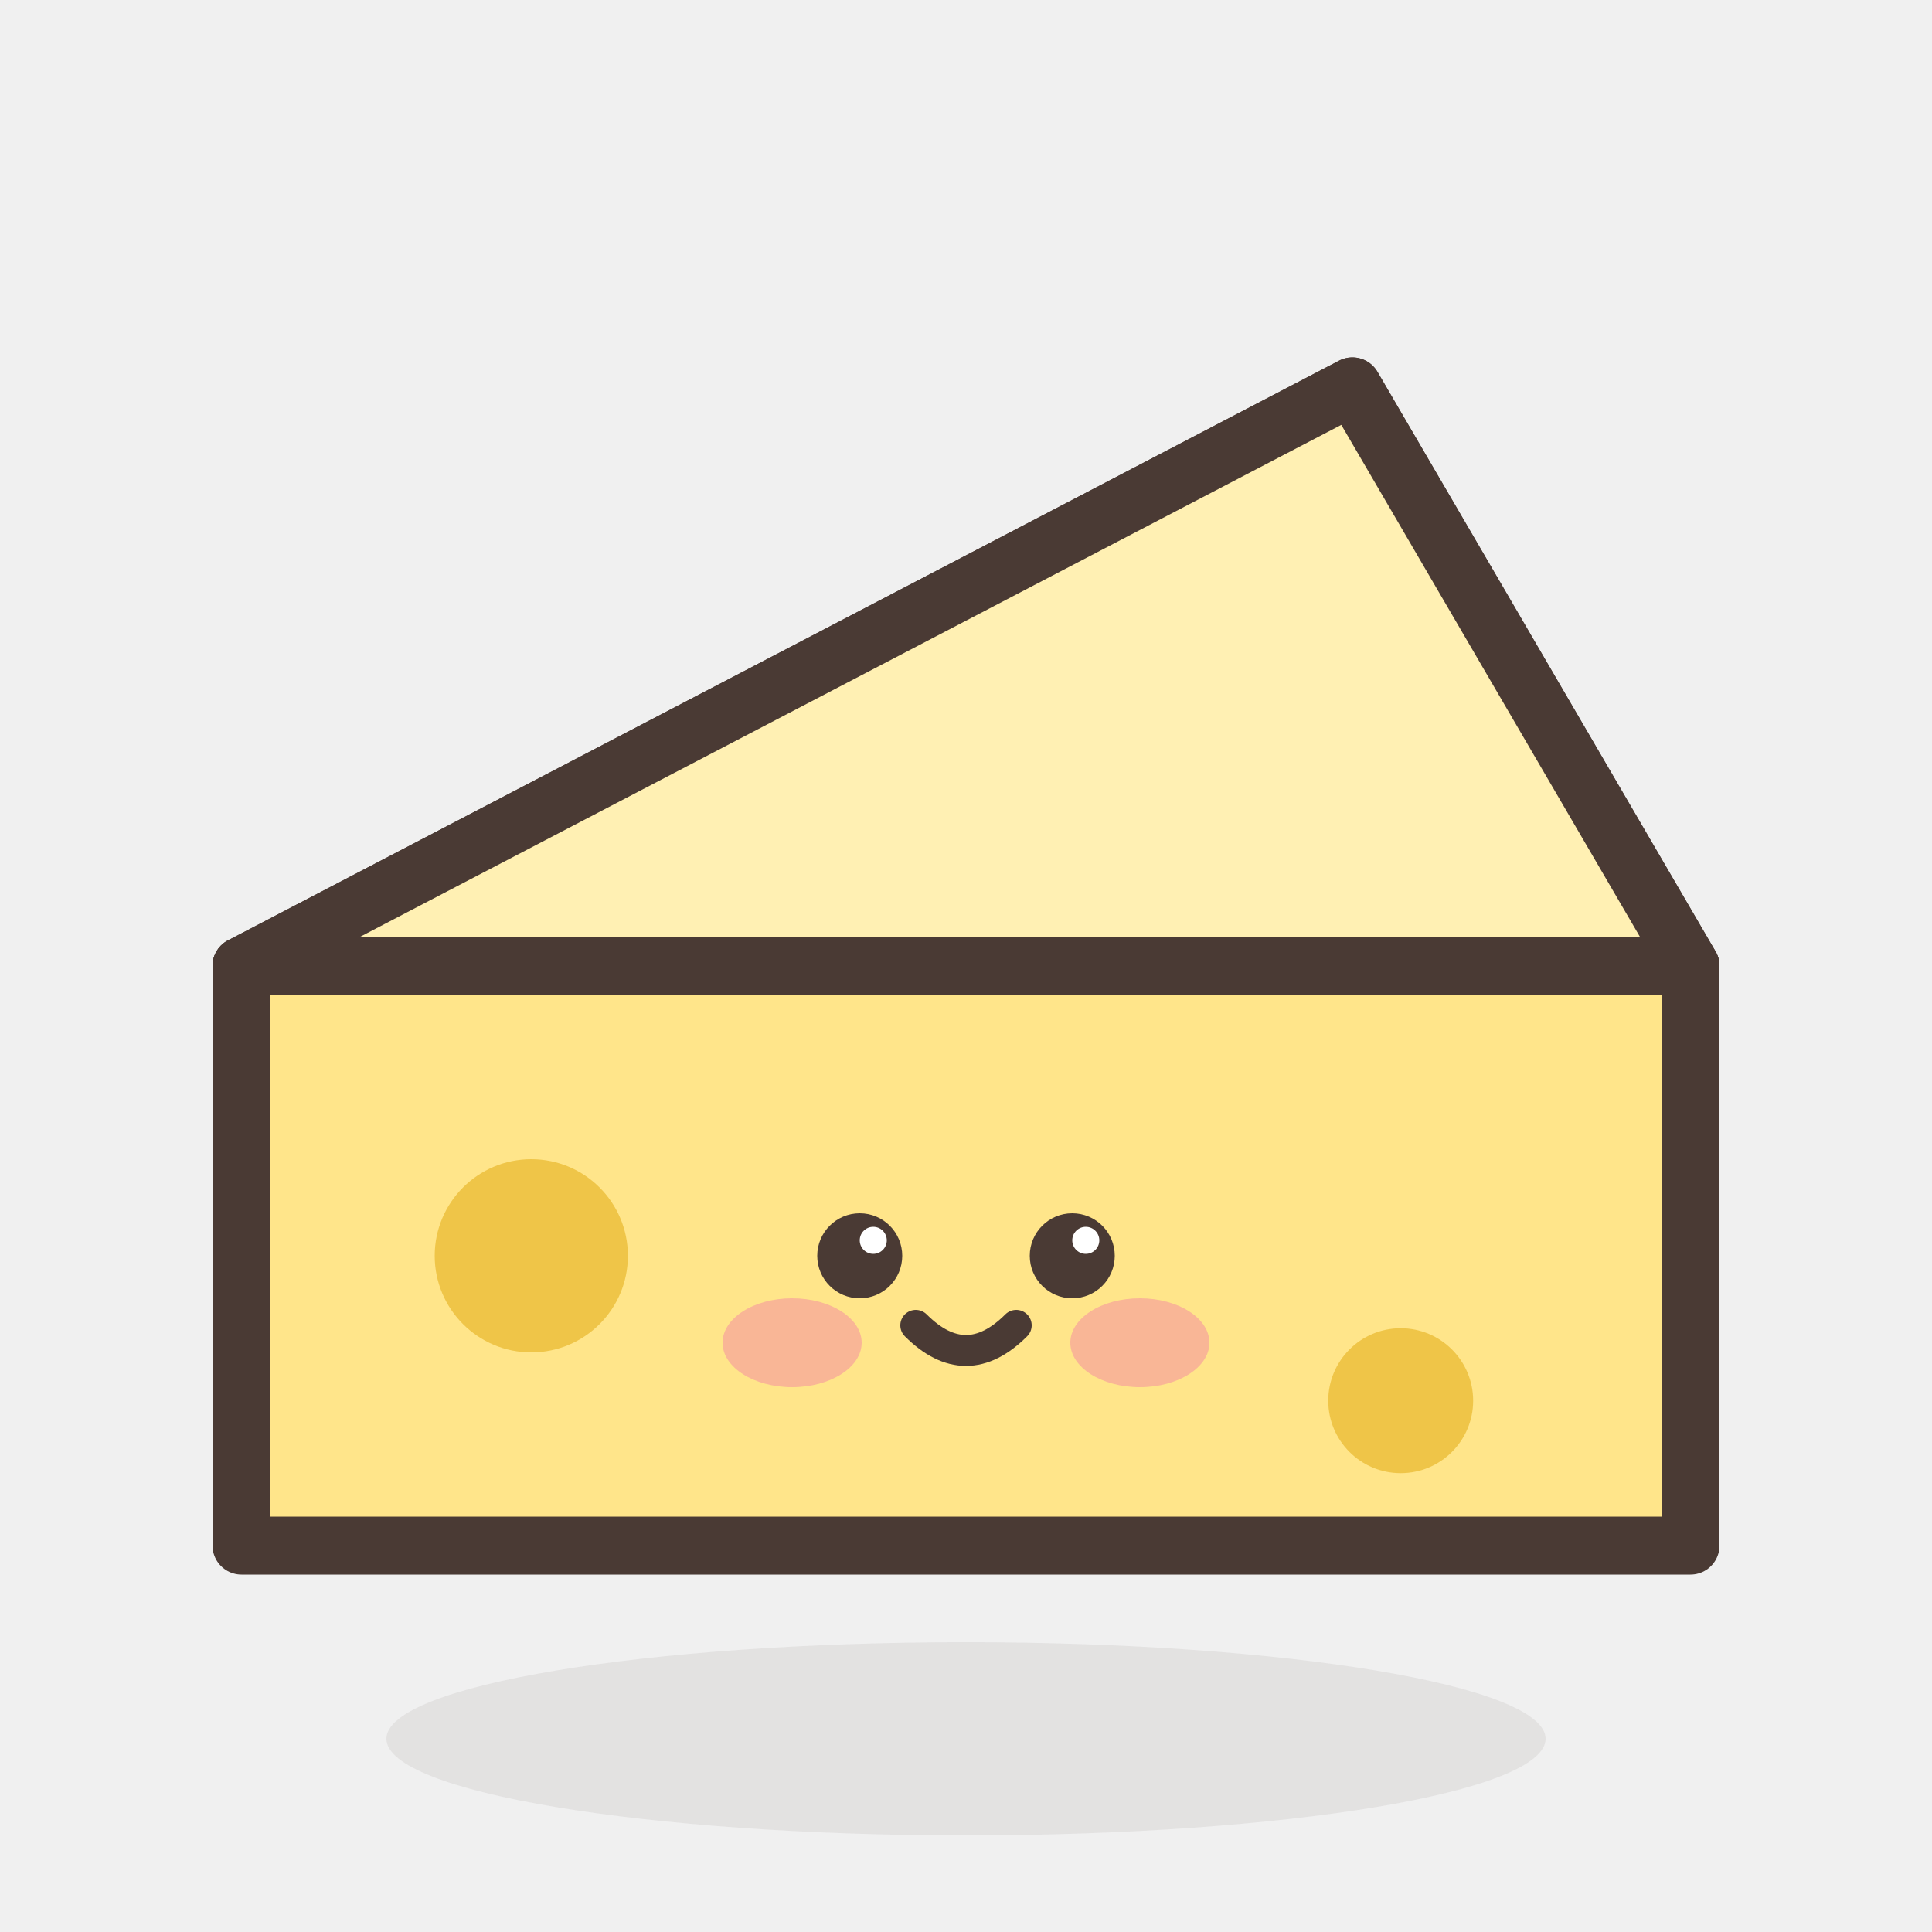
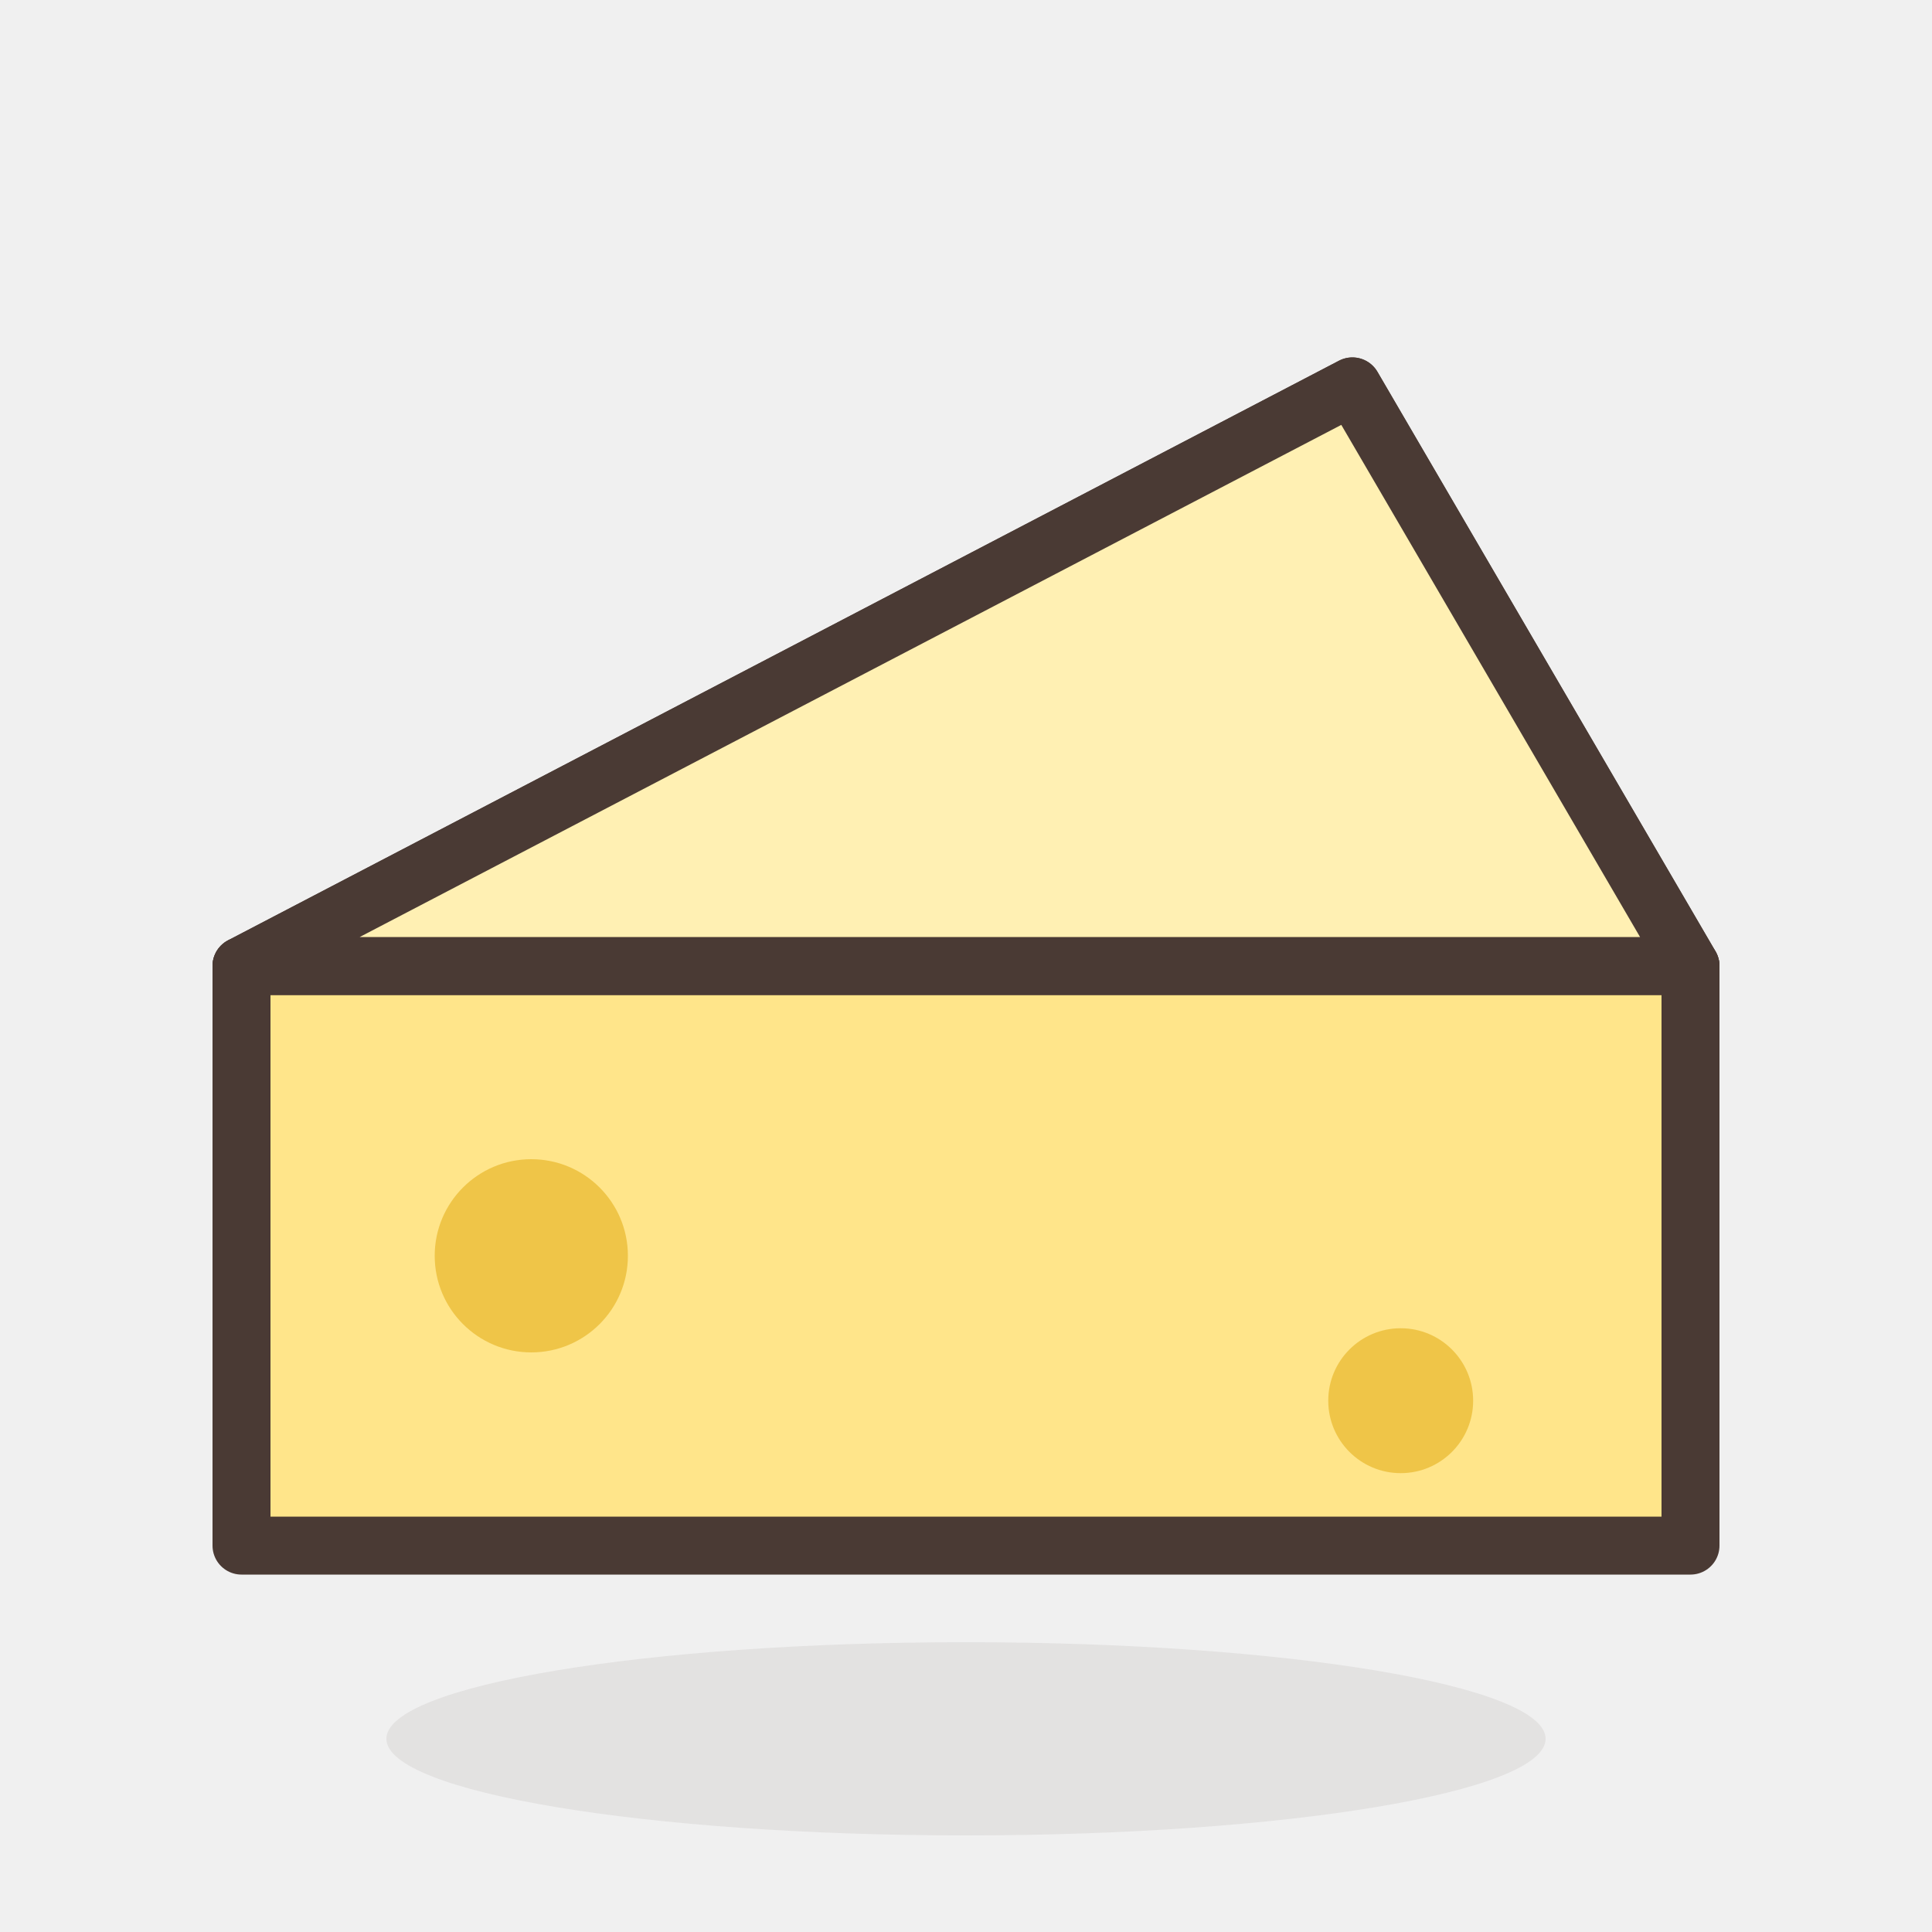
<svg xmlns="http://www.w3.org/2000/svg" viewBox="0 0 80 80" width="80" height="80">
  <ellipse cx="40" cy="72" rx="24" ry="4" fill="#4A3A34" opacity=".08" />
  <path d="M10 40L56 16l14 24v24H10z" fill="#FFE58A" stroke="#4A3A34" stroke-width="2.4" stroke-linecap="round" stroke-linejoin="round" />
  <path d="M10 40h60" stroke="#4A3A34" stroke-width="2.4" stroke-linecap="round" stroke-linejoin="round" />
  <path d="M10 40L56 16l14 24z" fill="#FFF0B3" stroke="#4A3A34" stroke-width="2.4" stroke-linecap="round" stroke-linejoin="round" />
  <circle cx="22" cy="52" r="4" fill="#EFC548" />
  <circle cx="58" cy="58" r="3" fill="#EFC548" />
-   <g transform="translate(40 52) scale(0.8)">
-     <ellipse cx="-9" cy="4.5" rx="3.6" ry="2.3" fill="#F48FA0" opacity=".55" />
-     <ellipse cx="9" cy="4.5" rx="3.6" ry="2.3" fill="#F48FA0" opacity=".55" />
-     <circle cx="-5.5" cy="0" r="2.2" fill="#4A3A34" />
-     <circle cx="5.5" cy="0" r="2.2" fill="#4A3A34" />
-     <circle cx="-4.8" cy="-.8" r=".7" fill="#fff" />
-     <circle cx="6.2" cy="-.8" r=".7" fill="#fff" />
-     <path d="M-2.6 3.6q2.6 2.6 5.2 0" fill="none" stroke="#4A3A34" stroke-width="1.6" stroke-linecap="round" />
-   </g>
</svg>
